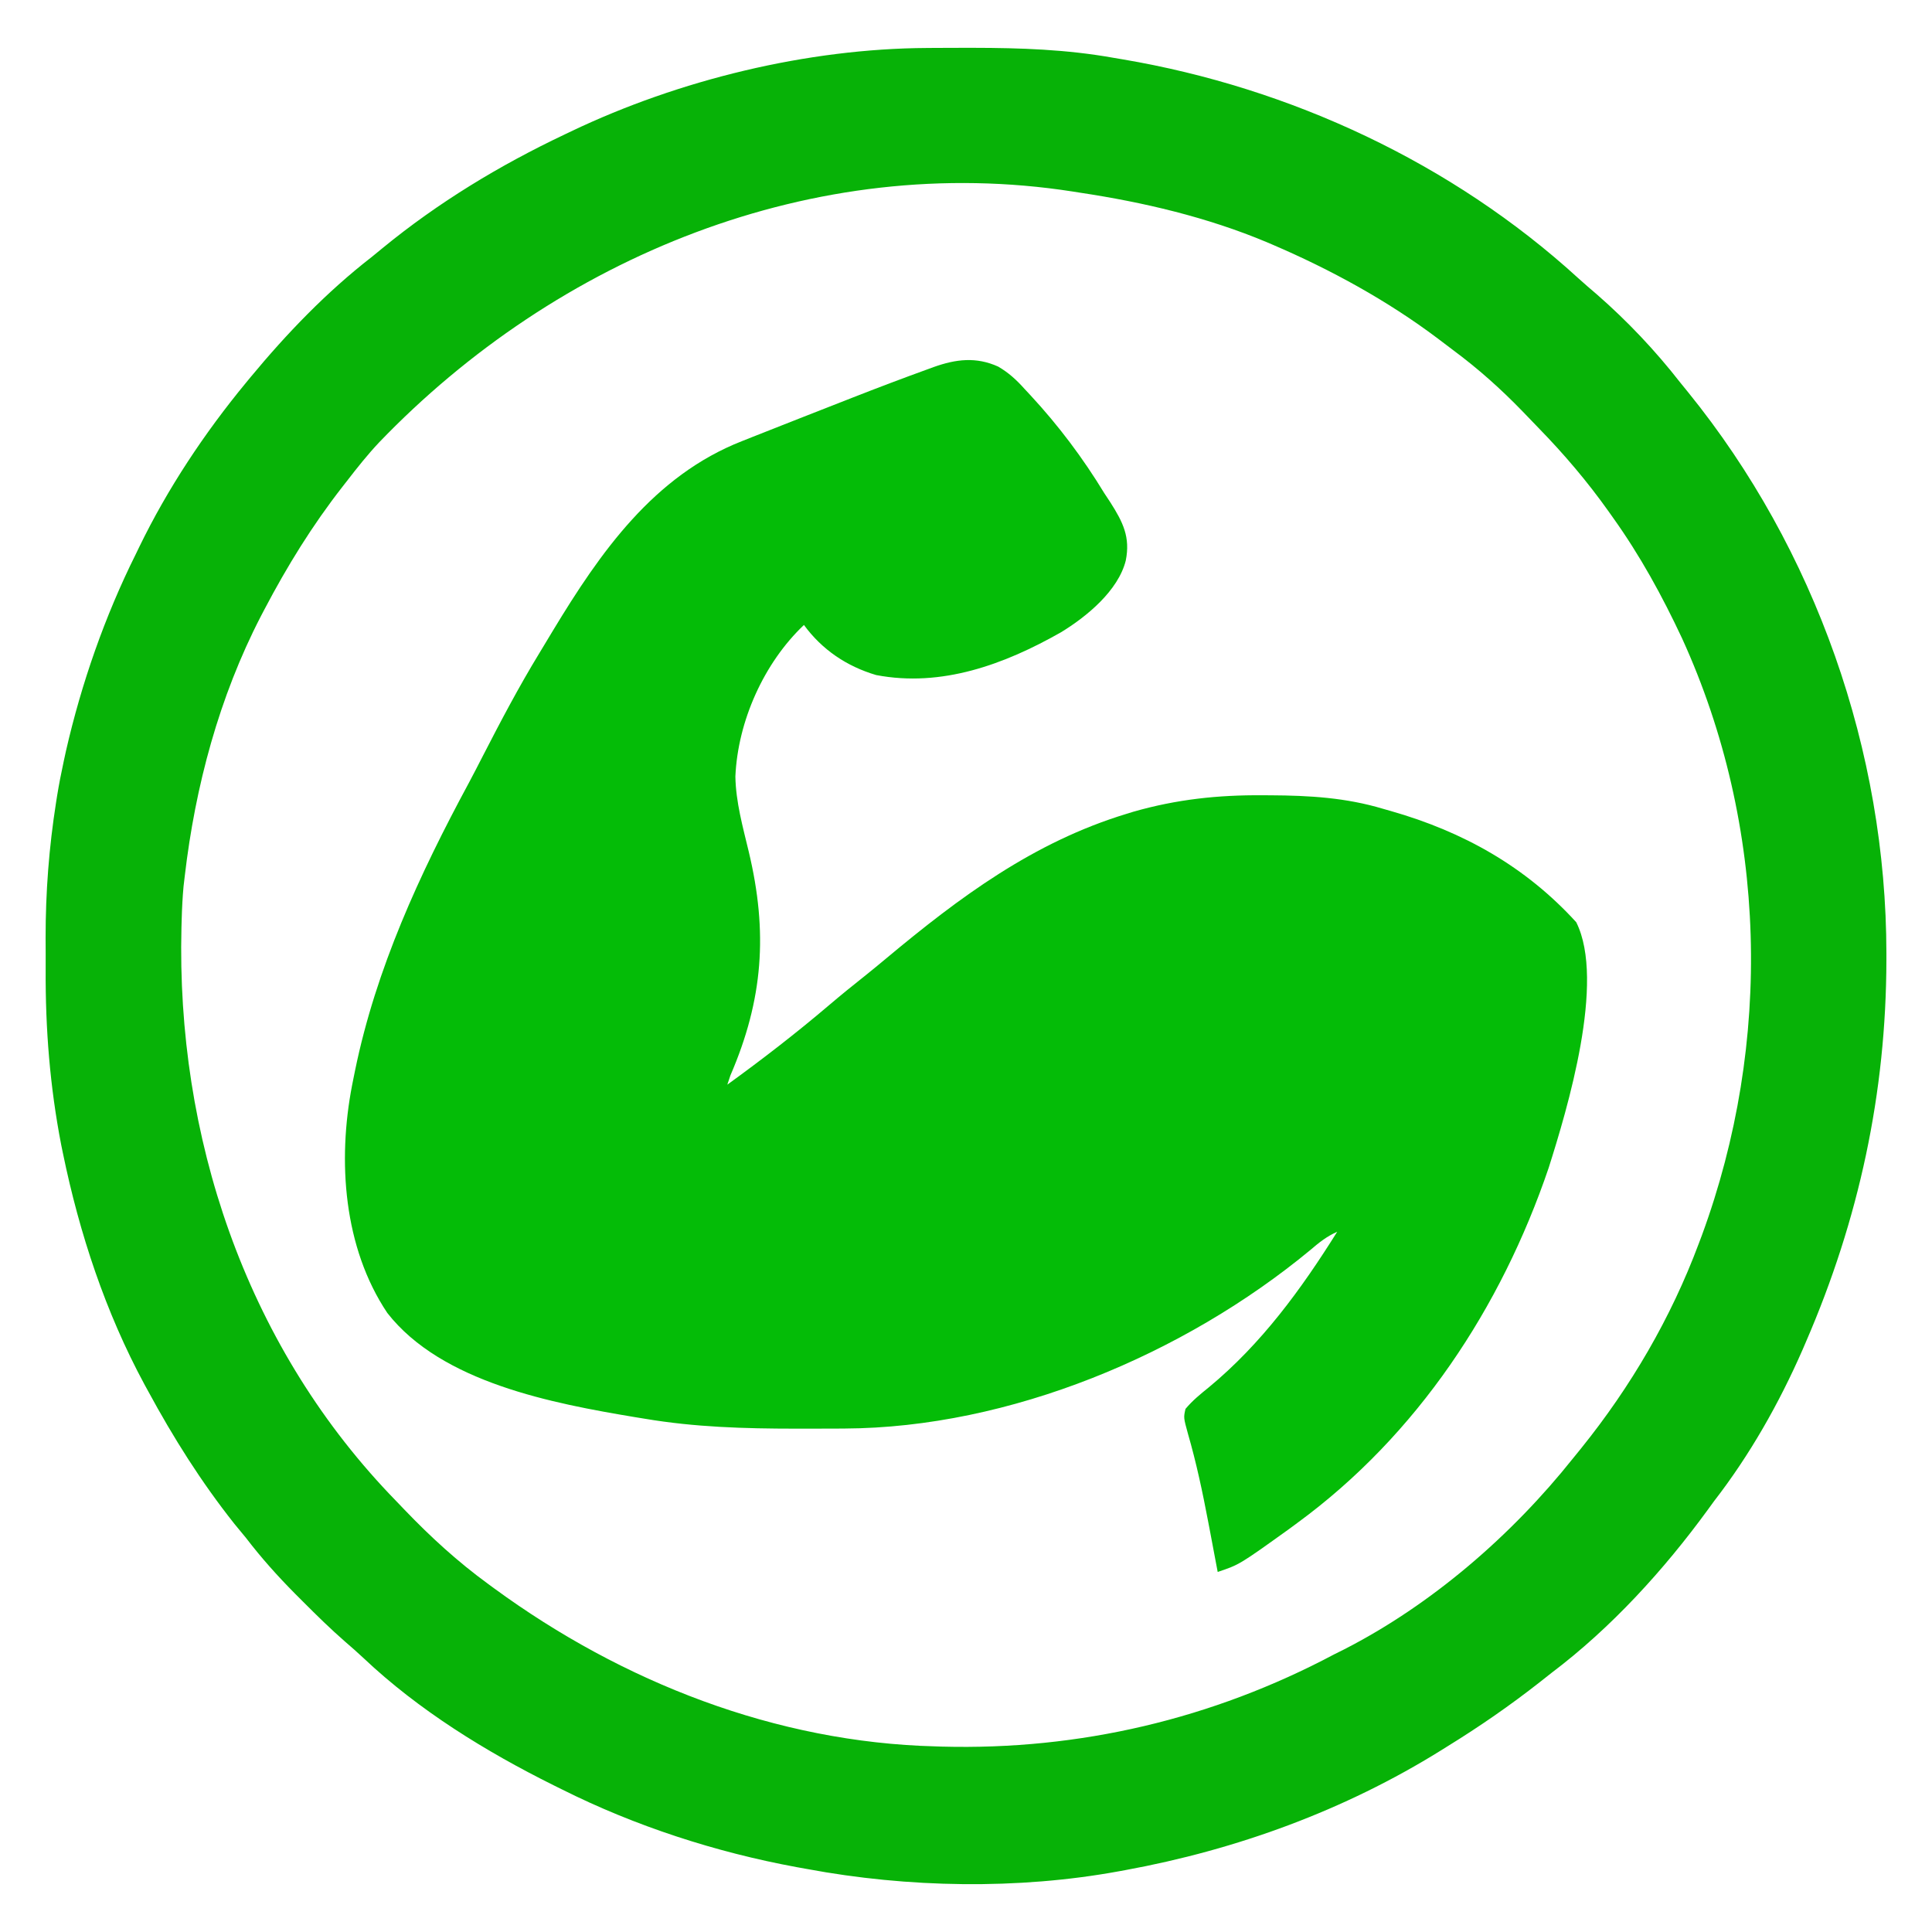
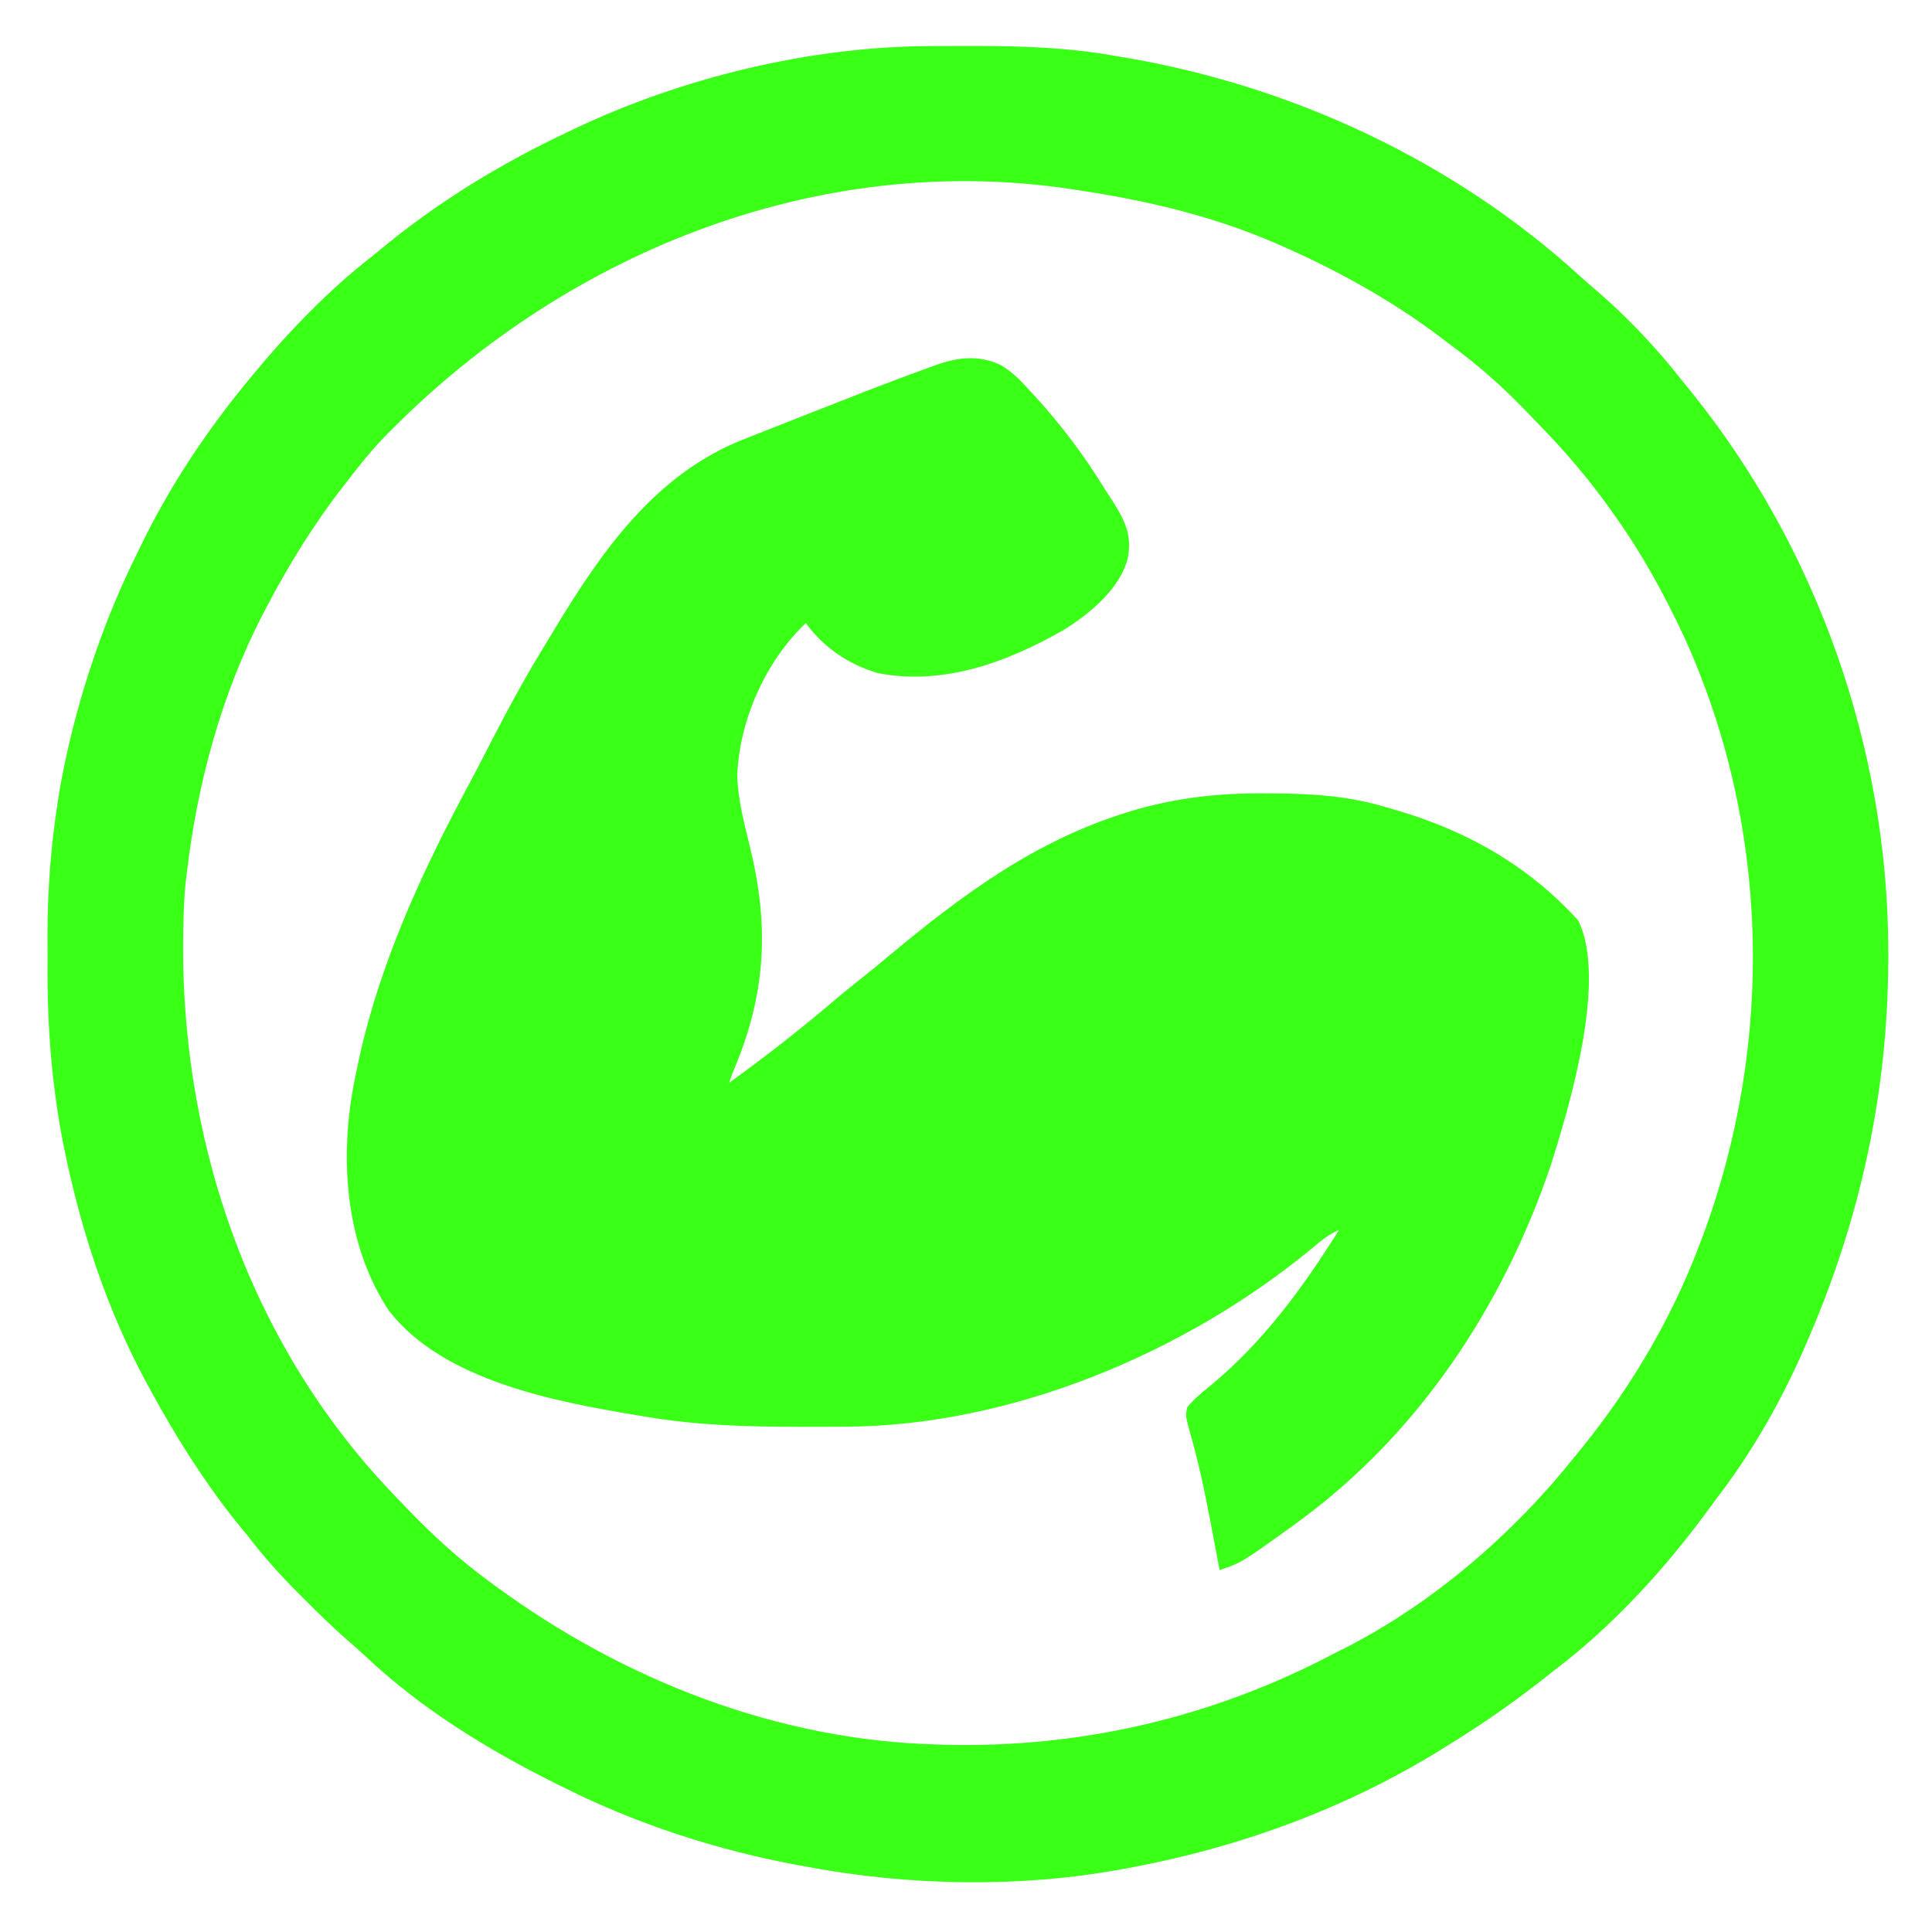
<svg xmlns="http://www.w3.org/2000/svg" width="1024" height="1024" version="1.1">
  <g class="layer">
-     <g stroke="null" id="svg_1">
-       <path stroke="null" d="m529.053,194.299c5.588,3.265 9.697,7.033 14.018,11.874c1.04,1.121 2.079,2.242 3.167,3.395c14.83,16.032 27.711,33.168 39.065,51.832c1.056,1.608 2.112,3.216 3.216,4.873c6.643,10.428 10.672,18.436 8.154,30.862c-4.012,15.967 -20.742,29.725 -34.338,37.993c-29.936,17.007 -63.235,29.303 -97.979,22.659c-15.577,-4.613 -28.653,-13.417 -38.253,-26.541c-21.262,20.158 -35.053,51.036 -36.336,80.306c0.244,13.644 3.947,26.687 7.098,39.893c10.201,42.736 7.667,78.259 -9.746,118.575c-0.52,1.608 -1.056,3.216 -1.624,4.873c18.533,-13.433 36.498,-27.305 53.927,-42.135c6.384,-5.425 12.881,-10.704 19.459,-15.902c3.573,-2.859 7.082,-5.75 10.591,-8.69c39.146,-32.665 78.243,-61.789 127.606,-76.814c1.202,-0.374 2.404,-0.747 3.638,-1.121c22.903,-6.562 44.912,-8.917 68.643,-8.723c1.348,0 2.696,0 4.093,0.016c20.531,0.114 39.877,1.234 59.661,7.179c2.03,0.585 2.03,0.585 4.11,1.17c38.269,10.915 71.291,29.384 98.222,58.93c15.658,31.349 -4.694,98.904 -14.635,130.237c-25.177,74.069 -69.618,141.575 -133.177,188.128c-2.128,1.576 -2.128,1.576 -4.288,3.167c-26.46,18.988 -26.46,18.988 -37.944,22.822c-0.39,-2.03 -0.39,-2.03 -0.78,-4.11c-1.186,-6.335 -2.388,-12.686 -3.59,-19.037c-0.227,-1.137 -0.439,-2.274 -0.666,-3.46c-2.989,-15.723 -6.27,-31.268 -10.737,-46.667c-2.339,-8.511 -2.339,-8.511 -1.299,-13.124c3.655,-4.386 7.959,-7.894 12.394,-11.468c27.889,-23.065 48.908,-51.881 68.026,-82.434c-5.555,2.453 -9.632,5.718 -14.213,9.648c-66.987,55.422 -159.394,94.226 -246.896,94.649c-1.624,0 -3.249,0.016 -4.922,0.032c-5.23,0.016 -10.461,0.032 -15.691,0.032c-2.68,0 -2.68,0 -5.425,0c-26.964,-0.016 -53.31,-0.763 -79.965,-5.279c-1.657,-0.26 -3.314,-0.536 -5.019,-0.812c-43.58,-7.277 -102.543,-18.322 -131.342,-55.243c-23.211,-34.679 -26.444,-80.501 -18.647,-120.751c0.227,-1.153 0.471,-2.307 0.698,-3.492c0.292,-1.397 0.569,-2.81 0.861,-4.256c11.11,-54.106 34.208,-104.07 60.311,-152.442c2.485,-4.662 4.905,-9.356 7.309,-14.05c9.535,-18.55 19.199,-36.921 30.066,-54.723c2.42,-3.963 4.792,-7.927 7.179,-11.906c25.144,-41.599 53.521,-82.174 100.269,-100.48c1.852,-0.747 3.72,-1.478 5.636,-2.242c5.198,-2.079 10.396,-4.126 15.61,-6.156c3.573,-1.413 7.147,-2.81 10.72,-4.223c7.651,-3.005 15.301,-6.01 22.952,-8.999c1.202,-0.471 2.404,-0.942 3.655,-1.429c13.108,-5.133 26.281,-10.136 39.52,-14.927c1.121,-0.406 2.258,-0.828 3.411,-1.251c11.89,-4.239 22.545,-5.523 34.224,-0.26z" fill="#04BC07" id="svg_3" />
-       <path stroke="null" d="m491.436,25.426c1.527,-0.016 3.054,-0.016 4.613,-0.032c4.889,-0.032 9.778,-0.049 14.668,-0.049c2.501,0 2.501,0 5.068,0c25.128,0.032 49.509,0.861 74.312,5.279c2.436,0.406 2.436,0.406 4.905,0.828c88.915,15.041 174.711,54.983 241.422,115.911c3.249,2.956 6.562,5.799 9.908,8.641c16.243,14.197 31.008,29.79 44.263,46.796c1.397,1.722 2.778,3.427 4.174,5.133c67.474,83.262 104.979,190.223 105.061,297.298c0,1.738 0,1.738 0,3.492c-0.097,70.609 -14.57,137.661 -42.638,202.487c-0.585,1.381 -1.186,2.761 -1.803,4.191c-12.426,28.361 -27.938,55.779 -46.926,80.274c-1.088,1.494 -2.177,2.989 -3.297,4.532c-23.309,31.966 -51.182,62.569 -82.791,86.43c-2.079,1.641 -4.158,3.281 -6.237,4.922c-15.74,12.361 -31.966,23.569 -48.989,34.062c-1.088,0.682 -2.177,1.364 -3.297,2.063c-51.166,31.853 -108.309,52.676 -167.45,63.527c-1.689,0.309 -1.689,0.309 -3.395,0.617c-53.57,9.811 -111.866,8.739 -165.339,-1.234c-2.68,-0.471 -2.68,-0.471 -5.425,-0.975c-42.817,-7.894 -85.585,-21.733 -124.52,-41.258c-2.079,-1.023 -2.079,-1.023 -4.207,-2.079c-35.979,-17.884 -71.567,-39.779 -100.886,-67.506c-3.167,-2.972 -6.416,-5.815 -9.713,-8.658c-7.764,-6.773 -15.074,-13.953 -22.351,-21.246c-1.348,-1.364 -2.713,-2.729 -4.126,-4.126c-9.34,-9.437 -17.949,-19.021 -26.021,-29.579c-2.063,-2.501 -4.126,-5.003 -6.189,-7.504c-17.575,-22.172 -32.324,-45.594 -45.789,-70.463c-0.601,-1.121 -1.218,-2.225 -1.852,-3.379c-20.678,-38.285 -34.468,-79.981 -43.223,-122.506c-0.292,-1.462 -0.601,-2.908 -0.91,-4.418c-5.994,-30.927 -8.43,-61.659 -8.252,-93.138c0.032,-5.588 0,-11.159 -0.032,-16.73c-0.016,-24.235 1.787,-47.771 5.539,-71.697c0.179,-1.121 0.357,-2.242 0.536,-3.411c1.007,-6.172 2.193,-12.296 3.525,-18.403c0.406,-1.852 0.812,-3.703 1.218,-5.604c8.203,-35.832 20.564,-71.242 36.953,-104.151c0.601,-1.218 1.186,-2.436 1.787,-3.703c15.09,-31.122 34.679,-60.587 56.689,-87.258c0.763,-0.91 1.511,-1.819 2.29,-2.778c19.297,-23.309 40.364,-45.237 64.307,-63.819c1.884,-1.527 3.768,-3.086 5.653,-4.629c29.579,-24.267 62.13,-43.97 96.679,-60.343c1.105,-0.52 2.209,-1.056 3.362,-1.608c57.273,-27.337 125.105,-43.873 188.729,-44.198zm-290.606,209.163c-6.01,6.4 -11.451,13.238 -16.812,20.19c-0.828,1.056 -1.641,2.112 -2.501,3.2c-15.999,20.499 -29.27,42.005 -41.355,65.021c-0.633,1.218 -1.283,2.436 -1.933,3.687c-22.074,42.719 -34.744,90.036 -40.299,137.628c-0.325,2.745 -0.325,2.745 -0.65,5.523c-0.52,5.75 -0.812,11.468 -0.975,17.218c-0.049,1.494 -0.081,2.989 -0.13,4.532c-2.745,110.388 33.558,219.51 110.226,300.271c1.738,1.819 3.492,3.638 5.23,5.441c0.958,0.991 1.9,1.982 2.875,3.005c13.839,14.424 28.101,27.451 44.23,39.227c1.624,1.202 1.624,1.202 3.297,2.42c67.799,49.59 149.209,81.557 233.852,83.668c1.121,0.032 2.225,0.065 3.379,0.114c72.915,1.949 143.378,-14.651 207.782,-48.843c2.566,-1.283 2.566,-1.283 5.182,-2.583c46.618,-23.812 89.029,-60.587 121.515,-101.373c1.446,-1.77 2.891,-3.557 4.337,-5.344c26.346,-32.714 47.527,-68.952 62.26,-108.358c0.552,-1.446 1.088,-2.891 1.657,-4.386c37.587,-102.218 34.89,-217.057 -10.412,-316.384c-10.558,-22.562 -22.237,-43.921 -36.726,-64.193c-0.731,-1.04 -1.478,-2.095 -2.242,-3.167c-11.256,-15.837 -23.536,-30.293 -37.099,-44.214c-2.875,-2.956 -5.734,-5.929 -8.593,-8.917c-11.565,-11.955 -23.634,-22.692 -37.002,-32.6c-2.648,-1.965 -5.263,-3.963 -7.894,-5.977c-26.704,-20.093 -56.77,-36.531 -87.469,-49.688c-1.056,-0.439 -2.095,-0.893 -3.184,-1.364c-31.544,-13.222 -65.395,-21.181 -99.148,-26.249c-1.186,-0.179 -2.372,-0.374 -3.59,-0.569c-137.189,-21.36 -273.356,34.712 -367.809,133.064z" fill="#07B207" id="svg_4" />
+     <g id="svg_1" stroke="null">
+       <path id="svg_3" fill="#3aff17" d="m530.053,193.299c5.588,3.265 9.697,7.033 14.018,11.874c1.04,1.121 2.079,2.242 3.167,3.395c14.83,16.032 27.711,33.168 39.065,51.832c1.056,1.608 2.112,3.216 3.216,4.873c6.643,10.428 10.672,18.436 8.154,30.862c-4.012,15.967 -20.742,29.725 -34.338,37.993c-29.936,17.007 -63.235,29.303 -97.979,22.659c-15.577,-4.613 -28.653,-13.417 -38.253,-26.541c-21.262,20.158 -35.053,51.036 -36.336,80.306c0.244,13.644 3.947,26.687 7.098,39.893c10.201,42.736 7.667,78.259 -9.746,118.575c-0.52,1.608 -1.056,3.216 -1.624,4.873c18.533,-13.433 36.498,-27.305 53.927,-42.135c6.384,-5.425 12.881,-10.704 19.459,-15.902c3.573,-2.859 7.082,-5.75 10.591,-8.69c39.146,-32.665 78.243,-61.789 127.606,-76.814c1.202,-0.374 2.404,-0.747 3.638,-1.121c22.903,-6.562 44.912,-8.917 68.643,-8.723c1.348,0 2.696,0 4.093,0.016c20.531,0.114 39.877,1.234 59.661,7.179c2.03,0.585 2.03,0.585 4.11,1.17c38.269,10.915 71.291,29.384 98.222,58.93c15.658,31.349 -4.694,98.904 -14.635,130.237c-25.177,74.069 -69.618,141.575 -133.177,188.128c-2.128,1.576 -2.128,1.576 -4.288,3.167c-26.46,18.988 -26.46,18.988 -37.944,22.822c-0.39,-2.03 -0.39,-2.03 -0.78,-4.11c-1.186,-6.335 -2.388,-12.686 -3.59,-19.037c-0.227,-1.137 -0.439,-2.274 -0.666,-3.46c-2.989,-15.723 -6.27,-31.268 -10.737,-46.667c-2.339,-8.511 -2.339,-8.511 -1.299,-13.124c3.655,-4.386 7.959,-7.894 12.394,-11.468c27.889,-23.065 48.908,-51.881 68.026,-82.434c-5.555,2.453 -9.632,5.718 -14.213,9.648c-66.987,55.422 -159.394,94.226 -246.896,94.649c-1.624,0 -3.249,0.016 -4.922,0.032c-5.23,0.016 -10.461,0.032 -15.691,0.032c-2.68,0 -2.68,0 -5.425,0c-26.964,-0.016 -53.31,-0.763 -79.965,-5.279c-1.657,-0.26 -3.314,-0.536 -5.019,-0.812c-43.58,-7.277 -102.543,-18.322 -131.342,-55.243c-23.211,-34.679 -26.444,-80.501 -18.647,-120.751c0.227,-1.153 0.471,-2.307 0.698,-3.492c0.292,-1.397 0.569,-2.81 0.861,-4.256c11.11,-54.106 34.208,-104.07 60.311,-152.442c2.485,-4.662 4.905,-9.356 7.309,-14.05c9.535,-18.55 19.199,-36.921 30.066,-54.723c2.42,-3.963 4.792,-7.927 7.179,-11.906c25.144,-41.599 53.521,-82.174 100.269,-100.48c1.852,-0.747 3.72,-1.478 5.636,-2.242c5.198,-2.079 10.396,-4.126 15.61,-6.156c3.573,-1.413 7.147,-2.81 10.72,-4.223c7.651,-3.005 15.301,-6.01 22.952,-8.999c1.202,-0.471 2.404,-0.942 3.655,-1.429c13.108,-5.133 26.281,-10.136 39.52,-14.927c1.121,-0.406 2.258,-0.828 3.411,-1.251c11.89,-4.239 22.545,-5.523 34.224,-0.26l-0,0z" stroke="null" />
+       <path id="svg_4" fill="#3aff17" d="m492.436,24.426c1.527,-0.016 3.054,-0.016 4.613,-0.032c4.889,-0.032 9.778,-0.049 14.668,-0.049c2.501,0 2.501,0 5.068,0c25.128,0.032 49.509,0.861 74.312,5.279c2.436,0.406 2.436,0.406 4.905,0.828c88.915,15.041 174.711,54.983 241.422,115.911c3.249,2.956 6.562,5.799 9.908,8.641c16.243,14.197 31.008,29.79 44.263,46.796c1.397,1.722 2.778,3.427 4.174,5.133c67.474,83.262 104.979,190.223 105.061,297.298c0,1.738 0,1.738 0,3.492c-0.097,70.609 -14.57,137.661 -42.638,202.487c-0.585,1.381 -1.186,2.761 -1.803,4.191c-12.426,28.361 -27.938,55.779 -46.926,80.274c-1.088,1.494 -2.177,2.989 -3.297,4.532c-23.309,31.966 -51.182,62.569 -82.791,86.43c-2.079,1.641 -4.158,3.281 -6.237,4.922c-15.74,12.361 -31.966,23.569 -48.989,34.062c-1.088,0.682 -2.177,1.364 -3.297,2.063c-51.166,31.853 -108.309,52.676 -167.45,63.527c-1.689,0.309 -1.689,0.309 -3.395,0.617c-53.57,9.811 -111.866,8.739 -165.339,-1.234c-2.68,-0.471 -2.68,-0.471 -5.425,-0.975c-42.817,-7.894 -85.585,-21.733 -124.52,-41.258c-2.079,-1.023 -2.079,-1.023 -4.207,-2.079c-35.979,-17.884 -71.567,-39.779 -100.886,-67.506c-3.167,-2.972 -6.416,-5.815 -9.713,-8.658c-7.764,-6.773 -15.074,-13.953 -22.351,-21.246c-1.348,-1.364 -2.713,-2.729 -4.126,-4.126c-9.34,-9.437 -17.949,-19.021 -26.021,-29.579c-2.063,-2.501 -4.126,-5.003 -6.189,-7.504c-17.575,-22.172 -32.324,-45.594 -45.789,-70.463c-0.601,-1.121 -1.218,-2.225 -1.852,-3.379c-20.678,-38.285 -34.468,-79.981 -43.223,-122.506c-0.292,-1.462 -0.601,-2.908 -0.91,-4.418c-5.994,-30.927 -8.43,-61.659 -8.252,-93.138c0.032,-5.588 0,-11.159 -0.032,-16.73c-0.016,-24.235 1.787,-47.771 5.539,-71.697c0.179,-1.121 0.357,-2.242 0.536,-3.411c1.007,-6.172 2.193,-12.296 3.525,-18.403c0.406,-1.852 0.812,-3.703 1.218,-5.604c8.203,-35.832 20.564,-71.242 36.953,-104.151c0.601,-1.218 1.186,-2.436 1.787,-3.703c15.09,-31.122 34.679,-60.587 56.689,-87.258c0.763,-0.91 1.511,-1.819 2.29,-2.778c19.297,-23.309 40.364,-45.237 64.307,-63.819c1.884,-1.527 3.768,-3.086 5.653,-4.629c29.579,-24.267 62.13,-43.97 96.679,-60.343c1.105,-0.52 2.209,-1.056 3.362,-1.608c57.273,-27.337 125.105,-43.873 188.729,-44.198l0,0zm-290.606,209.163c-6.01,6.4 -11.451,13.238 -16.812,20.19c-0.828,1.056 -1.641,2.112 -2.501,3.2c-15.999,20.499 -29.27,42.005 -41.355,65.021c-0.633,1.218 -1.283,2.436 -1.933,3.687c-22.074,42.719 -34.744,90.036 -40.299,137.628c-0.325,2.745 -0.325,2.745 -0.65,5.523c-0.52,5.75 -0.812,11.468 -0.975,17.218c-0.049,1.494 -0.081,2.989 -0.13,4.532c-2.745,110.388 33.558,219.51 110.226,300.271c1.738,1.819 3.492,3.638 5.23,5.441c0.958,0.991 1.9,1.982 2.875,3.005c13.839,14.424 28.101,27.451 44.23,39.227c1.624,1.202 1.624,1.202 3.297,2.42c67.799,49.59 149.209,81.557 233.852,83.668c1.121,0.032 2.225,0.065 3.379,0.114c72.915,1.949 143.378,-14.651 207.782,-48.843c2.566,-1.283 2.566,-1.283 5.182,-2.583c46.618,-23.812 89.029,-60.587 121.515,-101.373c1.446,-1.77 2.891,-3.557 4.337,-5.344c26.346,-32.714 47.527,-68.952 62.26,-108.358c0.552,-1.446 1.088,-2.891 1.657,-4.386c37.587,-102.218 34.89,-217.057 -10.412,-316.384c-10.558,-22.562 -22.237,-43.921 -36.726,-64.193c-0.731,-1.04 -1.478,-2.095 -2.242,-3.167c-11.256,-15.837 -23.536,-30.293 -37.099,-44.214c-2.875,-2.956 -5.734,-5.929 -8.593,-8.917c-11.565,-11.955 -23.634,-22.692 -37.002,-32.6c-2.648,-1.965 -5.263,-3.963 -7.894,-5.977c-26.704,-20.093 -56.77,-36.531 -87.469,-49.688c-1.056,-0.439 -2.095,-0.893 -3.184,-1.364c-31.544,-13.222 -65.395,-21.181 -99.148,-26.249c-1.186,-0.179 -2.372,-0.374 -3.59,-0.569c-137.189,-21.36 -273.356,34.712 -367.809,133.064l-0,0z" stroke="null" />
    </g>
  </g>
</svg>
